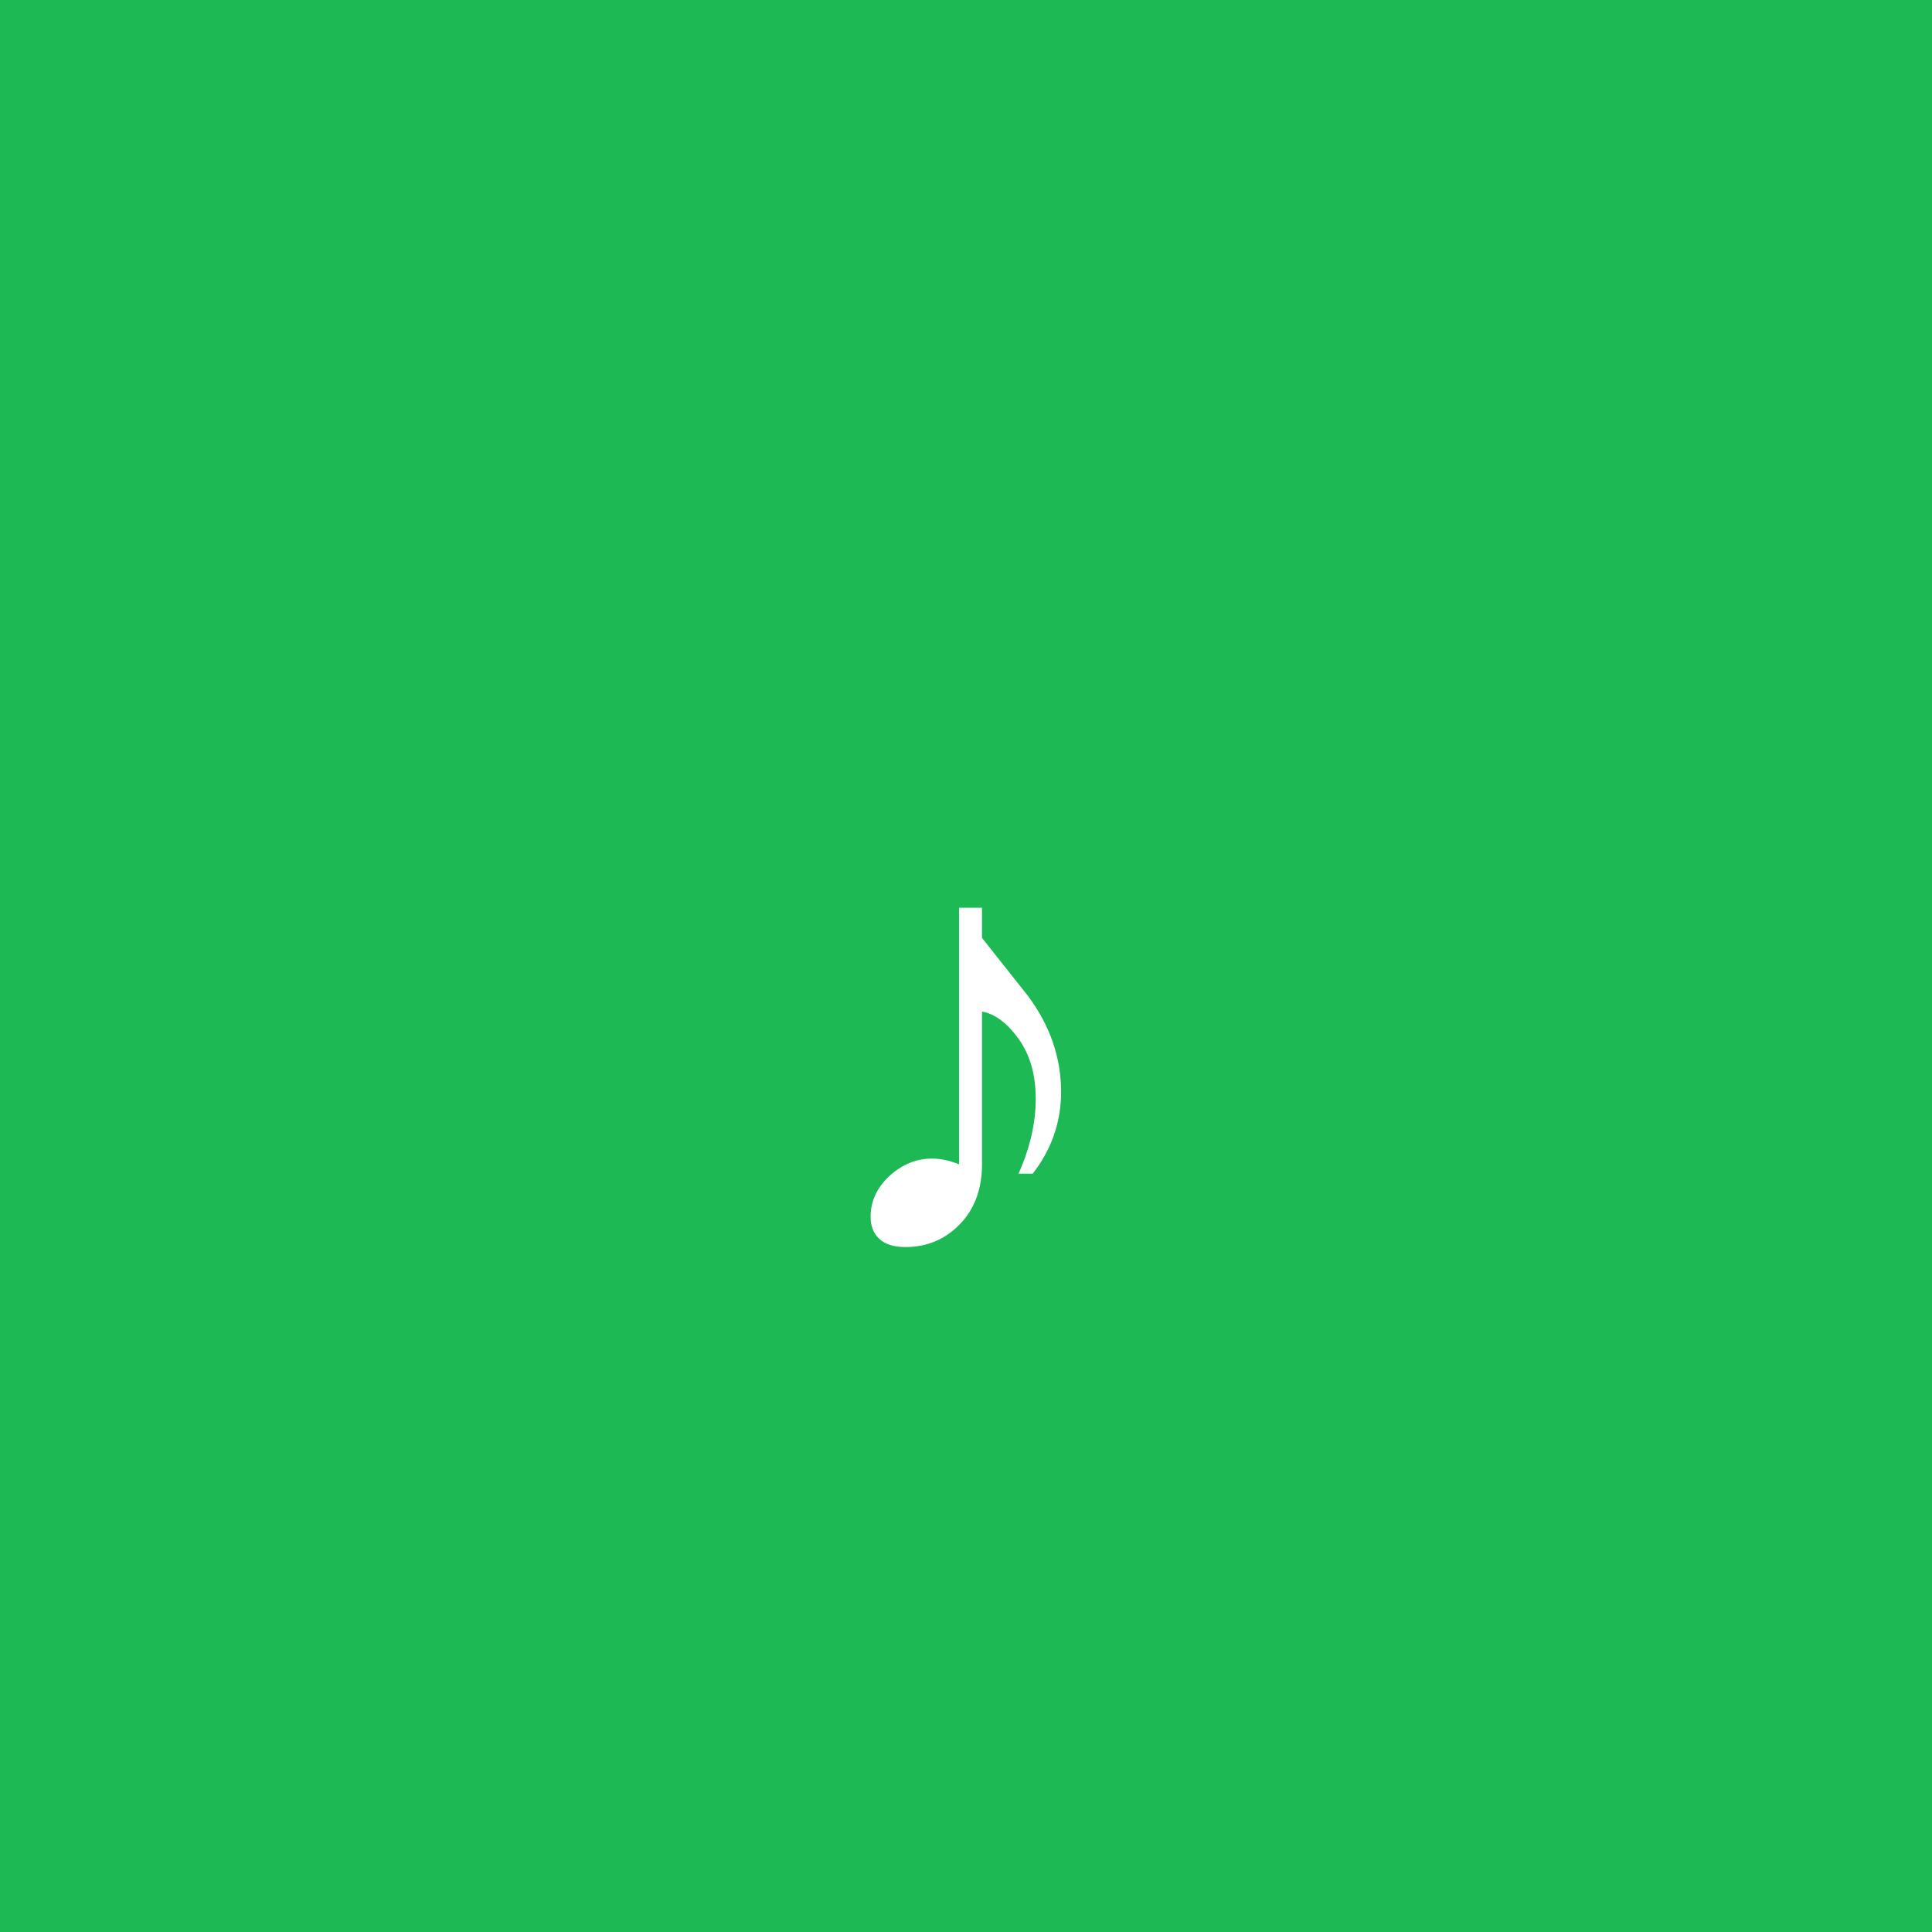
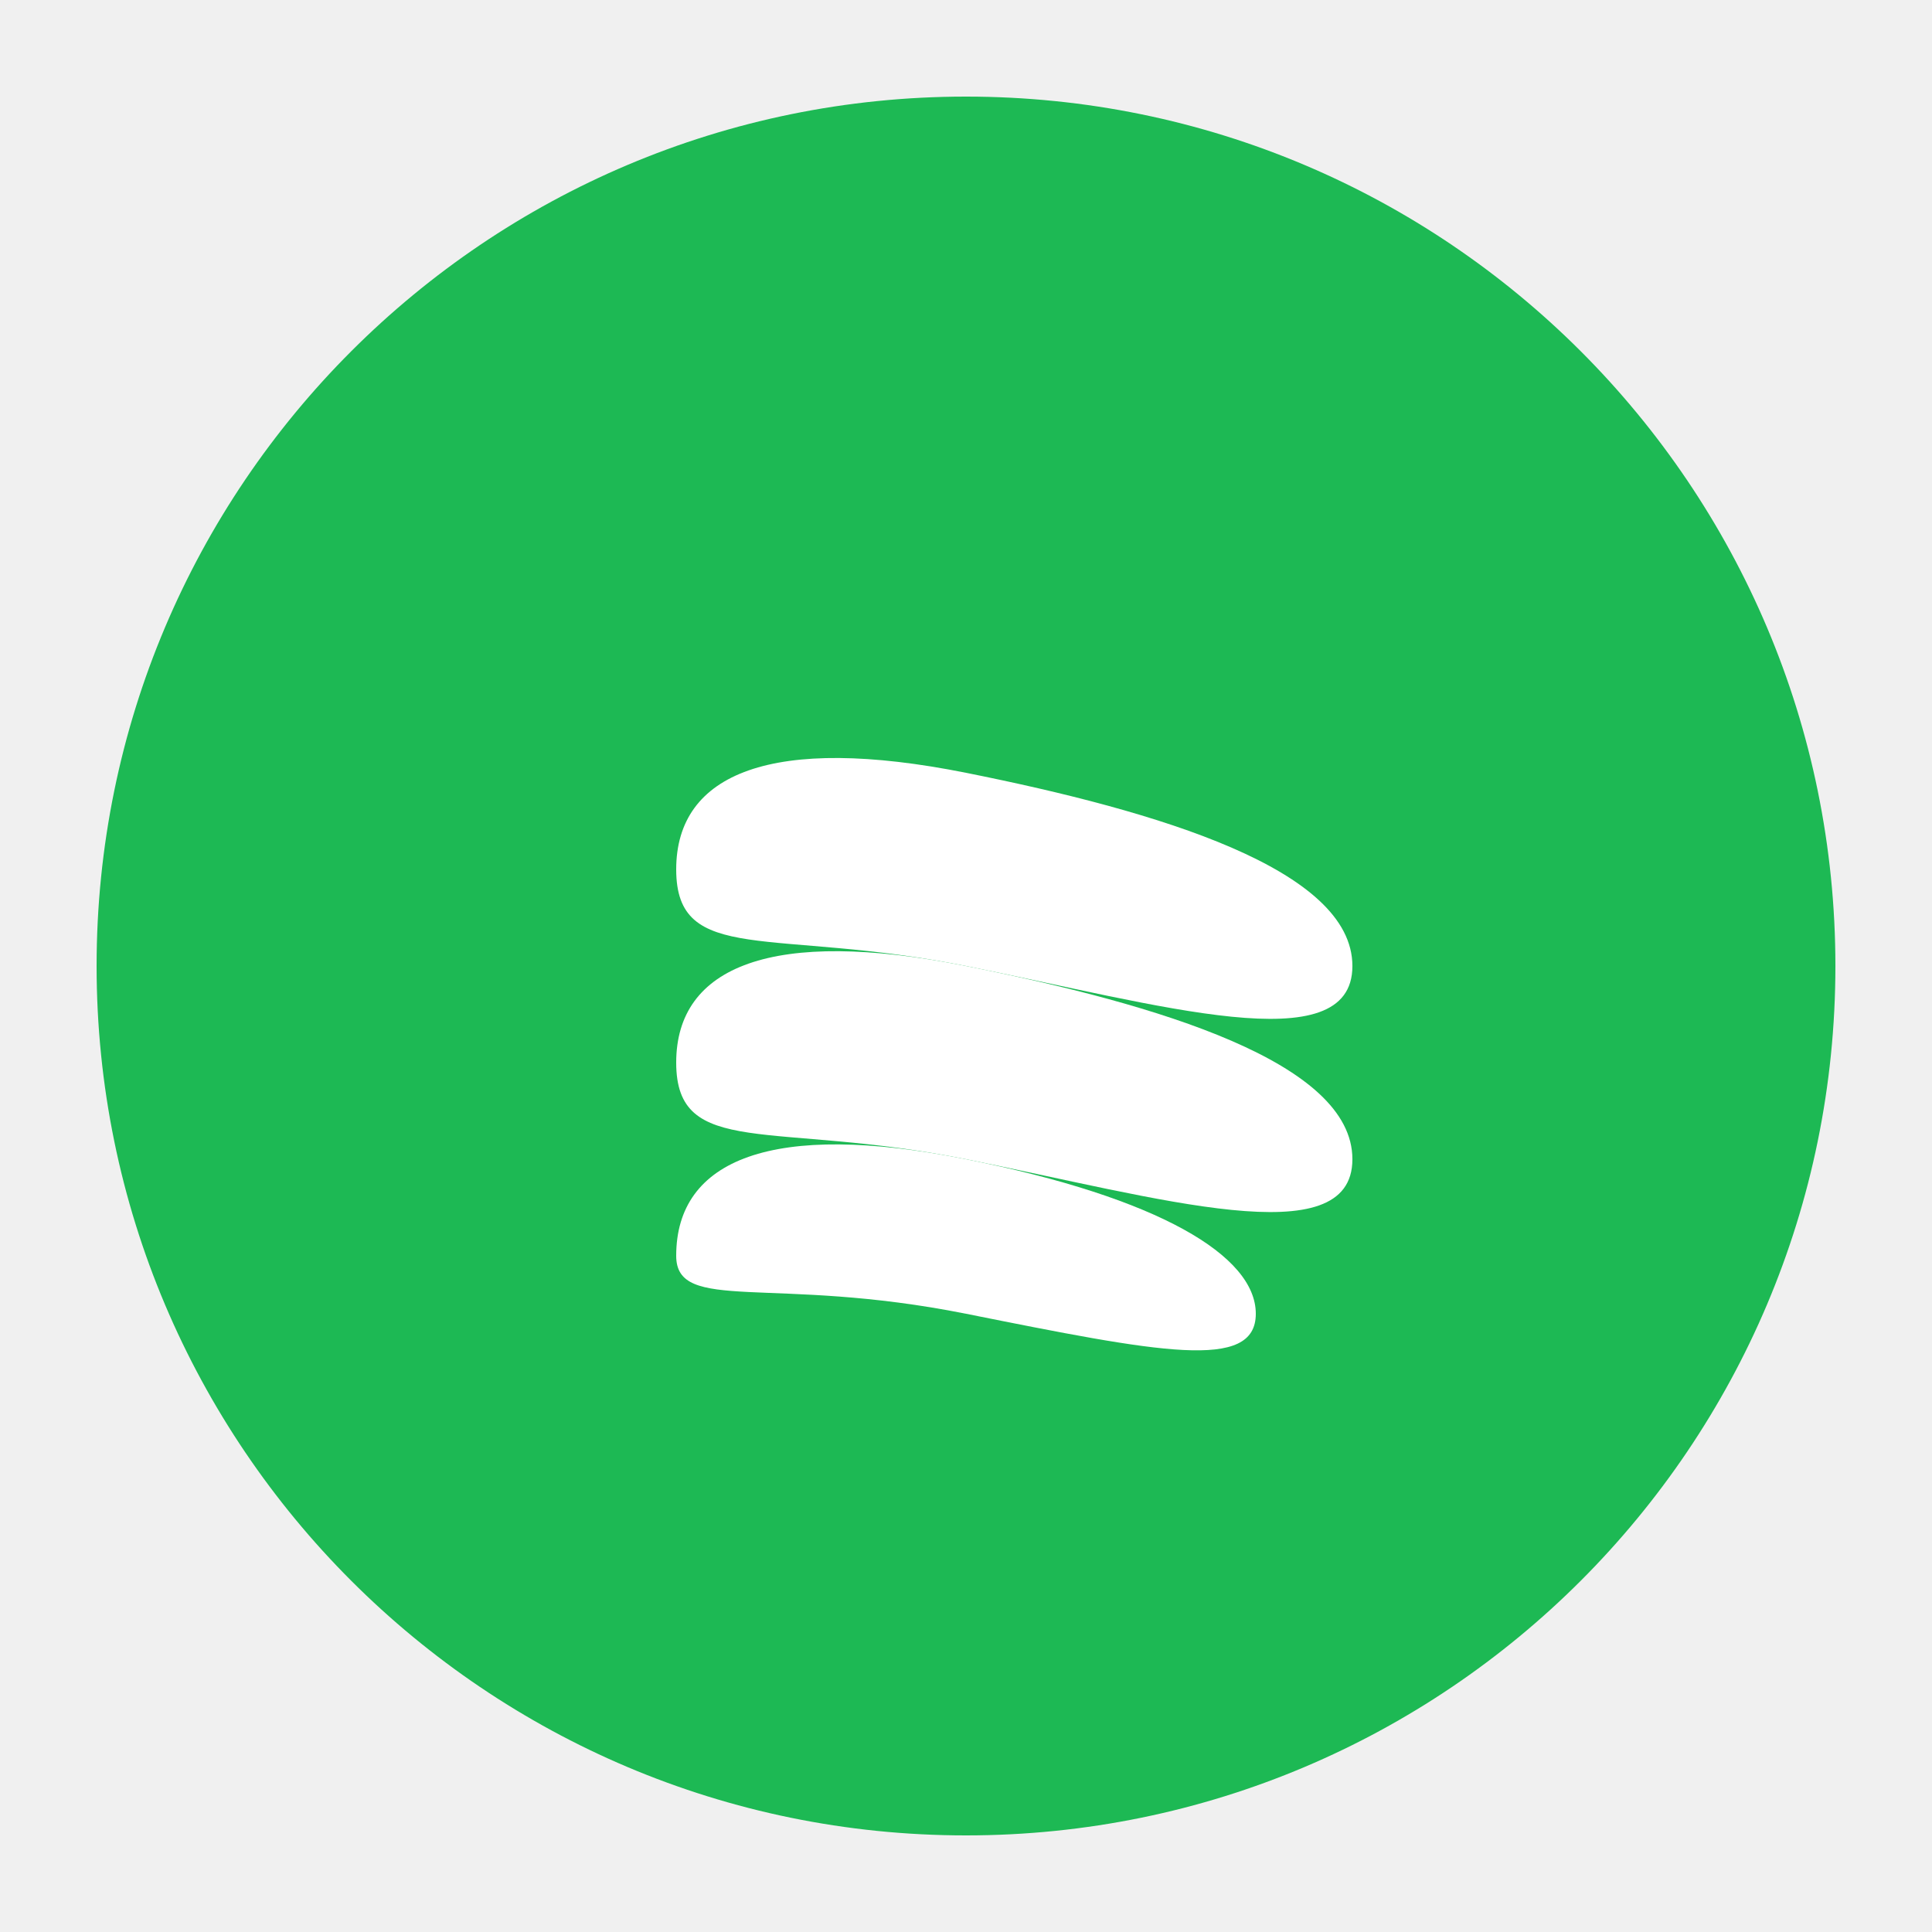
<svg xmlns="http://www.w3.org/2000/svg" viewBox="0 0 100 100">
-   <rect fill="#1DB954" width="100" height="100" />
-   <text x="50" y="65" font-family="Arial" font-size="32" font-weight="bold" text-anchor="middle" fill="white">♪</text>
+   <circle cx="50" cy="50" r="45" fill="#1DB954" />
+   <path d="M 35 45 C 35 40 40 38 50 40 C 60 42 70 45 70 50 C 70 55 60 52 50 50 C 40 48 35 50 35 45" fill="white" />
+   <path d="M 35 55 C 35 50 40 48 50 50 C 60 52 70 55 70 60 C 70 65 60 62 50 60 C 40 58 35 60 35 55" fill="white" />
+   <path d="M 35 65 C 35 60 40 58 50 60 C 60 62 65 65 65 68 C 65 71 60 70 50 68 C 40 66 35 68 35 65" fill="white" />
</svg>
